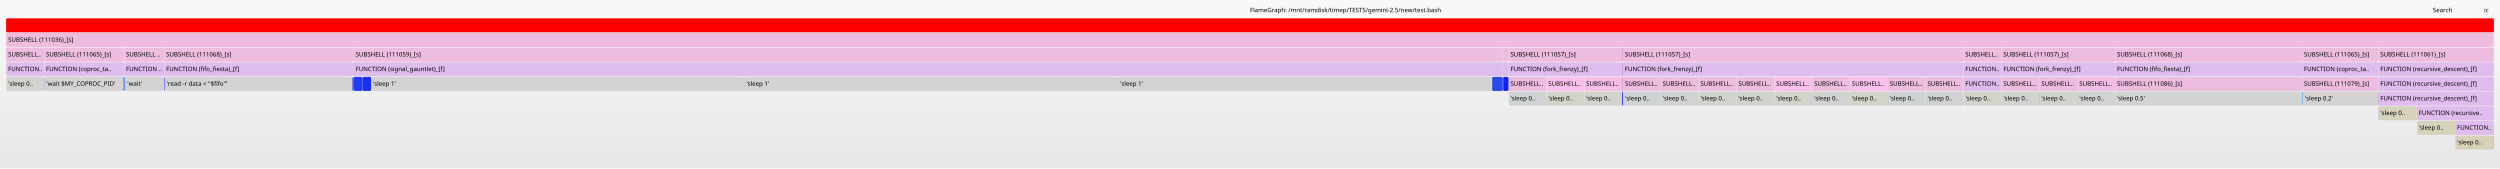
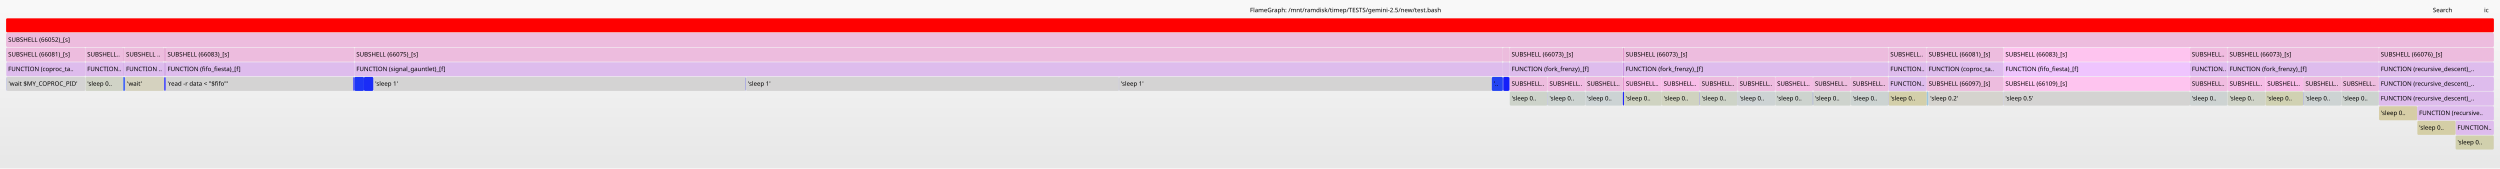
<svg xmlns="http://www.w3.org/2000/svg" version="1.1" width="4096" height="276" viewBox="0 0 4096 276">
  <defs>
    <linearGradient id="background" y1="0" y2="1" x1="0" x2="0">
      <stop stop-color="#f8f8f8" offset="5%" />
      <stop stop-color="#e8e8e8" offset="95%" />
    </linearGradient>
  </defs>
  <style type="text/css">
        text { font-family:Verdana; font-size:10px; fill:rgb(0,0,0); }
        .hide { display:none; }
        .parent { opacity:0.5; }
</style>
  <rect x="0.0" y="0" width="4096.0" height="276.0" fill="url(#background)" />
  <text id="title" x="2048.00" y="20">FlameGraph: /mnt/ramdisk/timep/TESTS/gemini-2.5/new/test.bash</text>
  <text id="details" x="10.00" y="261"> </text>
  <text id="unzoom" x="10.00" y="20" class="hide">Reset Zoom</text>
  <text id="search" x="3986.00" y="20">Search</text>
  <text id="ignorecase" x="4070.00" y="20">ic</text>
  <text id="matched" x="3986.00" y="261"> </text>
  <g id="frames">
    <g>
-       <rect x="3773.4" y="150" width="122.9" height="23.0" fill="rgb(212,211,210)" rx="2" ry="2" />
-       <text x="3776.39" y="164.5">'sleep 0.2'</text>
-     </g>
-     <g>
-       <rect x="3279.3" y="102" width="186.2" height="23.0" fill="rgb(221.666,188.332,236.666)" rx="2" ry="2" />
-       <text x="3282.33" y="116.5">FUNCTION (fork_frenzy)_[f]</text>
-     </g>
-     <g>
-       <rect x="579.6" y="102" width="1882.3" height="23.0" fill="rgb(221.667,188.333,236.667)" rx="2" ry="2" />
-       <text x="582.60" y="116.5">FUNCTION (signal_gauntlet)_[f]</text>
-     </g>
-     <g>
-       <rect x="2471.1" y="126" width="0.2" height="23.0" fill="rgb(18,30,251)" rx="2" ry="2" />
-       <text x="2474.05" y="140.5" />
-     </g>
-     <g>
-       <rect x="1220.0" y="126" width="612.0" height="23.0" fill="rgb(212,211,211)" rx="2" ry="2" />
-       <text x="1223.04" y="140.5">'sleep 1'</text>
-     </g>
-     <g>
-       <rect x="10.3" y="102" width="62.1" height="23.0" fill="rgb(221.657,188.314,236.661)" rx="2" ry="2" />
-       <text x="13.33" y="116.5">FUNCTION..</text>
-     </g>
-     <g>
-       <rect x="2461.9" y="102" width="9.9" height="23.0" fill="rgb(220.876,186.751,236.232)" rx="2" ry="2" />
-       <text x="2464.92" y="116.5" />
-     </g>
-     <g>
-       <rect x="3217.3" y="150" width="61.9" height="23.0" fill="rgb(211,211,203)" rx="2" ry="2" />
-       <text x="3220.26" y="164.5">'sleep 0..</text>
-     </g>
-     <g>
-       <rect x="3465.5" y="126" width="306.3" height="23.0" fill="rgb(236.667,188.333,221.666)" rx="2" ry="2" />
-       <text x="3468.52" y="140.5">SUBSHELL (111086)_[s]</text>
-     </g>
-     <g>
-       <rect x="10.0" y="78" width="0.3" height="23.0" fill="rgb(13,20,252)" rx="2" ry="2" />
-       <text x="13.05" y="92.5" />
-     </g>
-     <g>
-       <rect x="2721.3" y="150" width="61.7" height="23.0" fill="rgb(208,211,210)" rx="2" ry="2" />
-       <text x="2724.30" y="164.5">'sleep 0..</text>
+       <rect x="3897.8" y="174" width="62.6" height="23.0" fill="rgb(214,205,166)" rx="2" ry="2" />
+       <text x="3900.81" y="188.5">'sleep 0..</text>
+     </g>
+     <g>
+       <rect x="3094.0" y="126" width="62.8" height="23.0" fill="rgb(221.517,188.034,236.584)" rx="2" ry="2" />
+       <text x="3097.04" y="140.5">FUNCTION..</text>
+     </g>
+     <g>
+       <rect x="2846.9" y="150" width="0.2" height="23.0" fill="rgb(8,10,253)" rx="2" ry="2" />
+       <text x="2849.88" y="164.5" />
+     </g>
+     <g>
+       <rect x="2660.7" y="150" width="0.1" height="23.0" fill="rgb(1,3,254)" rx="2" ry="2" />
+       <text x="2663.74" y="164.5" />
+     </g>
+     <g>
+       <rect x="3649.7" y="126" width="0.1" height="23.0" fill="rgb(223.184,139.306,197.153)" rx="2" ry="2" />
+       <text x="3652.67" y="140.5" />
+     </g>
+     <g>
+       <rect x="3282.6" y="102" width="305.5" height="23.0" fill="rgb(238.942,196.12,253.996)" rx="2" ry="2" />
+       <text x="3285.64" y="116.5">FUNCTION (fifo_fiesta)_[f]</text>
+     </g>
+     <g>
+       <rect x="4085.8" y="222" width="0.2" height="23.0" fill="rgb(199.161,143.323,224.289)" rx="2" ry="2" />
+       <text x="4088.78" y="236.5" />
+     </g>
+     <g>
+       <rect x="3094.3" y="150" width="62.5" height="23.0" fill="rgb(211,207,170)" rx="2" ry="2" />
+       <text x="3097.33" y="164.5">'sleep 0..</text>
+     </g>
+     <g>
+       <rect x="3282.2" y="150" width="0.2" height="23.0" fill="rgb(8,10,253)" rx="2" ry="2" />
+       <text x="3285.20" y="164.5" />
    </g>
    <g>
      <rect x="10.0" y="30" width="4076.0" height="23.0" fill="rgb(255,0,0)" rx="2" ry="2" />
      <text x="13.00" y="44.5" />
    </g>
    <g>
+       <rect x="203.5" y="102" width="65.2" height="23.0" fill="rgb(221.363,187.727,236.5)" rx="2" ry="2" />
+       <text x="206.53" y="116.5">FUNCTION ..</text>
+     </g>
+     <g>
+       <rect x="3649.8" y="102" width="247.8" height="23.0" fill="rgb(221.666,188.332,236.666)" rx="2" ry="2" />
+       <text x="3652.79" y="116.5">FUNCTION (fork_frenzy)_[f]</text>
+     </g>
+     <g>
+       <rect x="2722.7" y="126" width="61.9" height="23.0" fill="rgb(247.745,188.25,231.42)" rx="2" ry="2" />
+       <text x="2725.70" y="140.5">SUBSHELL..</text>
+     </g>
+     <g>
+       <rect x="2847.1" y="126" width="61.5" height="23.0" fill="rgb(238.45,187.077,222.935)" rx="2" ry="2" />
+       <text x="2850.12" y="140.5">SUBSHELL..</text>
+     </g>
+     <g>
+       <rect x="2660.6" y="150" width="0.1" height="23.0" fill="rgb(8,10,253)" rx="2" ry="2" />
+       <text x="2663.56" y="164.5" />
+     </g>
+     <g>
+       <rect x="2660.8" y="126" width="61.9" height="23.0" fill="rgb(247.042,188.076,230.763)" rx="2" ry="2" />
+       <text x="2663.84" y="140.5">SUBSHELL..</text>
+     </g>
+     <g>
+       <rect x="3588.1" y="150" width="61.5" height="23.0" fill="rgb(205,211,210)" rx="2" ry="2" />
+       <text x="3591.09" y="164.5">'sleep 0..</text>
+     </g>
+     <g>
+       <rect x="3282.6" y="78" width="305.5" height="23.0" fill="rgb(253.996,196.12,238.942)" rx="2" ry="2" />
+       <text x="3285.64" y="92.5">SUBSHELL (66083)_[s]</text>
+     </g>
+     <g>
+       <rect x="3282.6" y="126" width="305.5" height="23.0" fill="rgb(253.996,196.12,238.942)" rx="2" ry="2" />
+       <text x="3285.64" y="140.5">SUBSHELL (66109)_[s]</text>
+     </g>
+     <g>
+       <rect x="3897.6" y="78" width="188.4" height="23.0" fill="rgb(236.666,188.33,221.665)" rx="2" ry="2" />
+       <text x="3900.56" y="92.5">SUBSHELL (66076)_[s]</text>
+     </g>
+     <g>
+       <rect x="268.7" y="126" width="0.4" height="23.0" fill="rgb(14,20,252)" rx="2" ry="2" />
+       <text x="271.73" y="140.5" />
+     </g>
+     <g>
+       <rect x="2846.9" y="126" width="0.2" height="23.0" fill="rgb(223.006,138.657,196.829)" rx="2" ry="2" />
+       <text x="2849.88" y="140.5" />
+     </g>
+     <g>
+       <rect x="2462.9" y="126" width="0.2" height="23.0" fill="rgb(8,11,253)" rx="2" ry="2" />
+       <text x="2465.88" y="140.5" />
+     </g>
+     <g>
+       <rect x="2784.8" y="150" width="0.2" height="23.0" fill="rgb(8,10,253)" rx="2" ry="2" />
+       <text x="2787.80" y="164.5" />
+     </g>
+     <g>
+       <rect x="2535.6" y="150" width="61.6" height="23.0" fill="rgb(204,211,208)" rx="2" ry="2" />
+       <text x="2538.62" y="164.5">'sleep 0..</text>
+     </g>
+     <g>
+       <rect x="3649.9" y="126" width="61.8" height="23.0" fill="rgb(245.388,188.425,229.367)" rx="2" ry="2" />
+       <text x="3652.92" y="140.5">SUBSHELL..</text>
+     </g>
+     <g>
+       <rect x="201.9" y="126" width="1.6" height="23.0" fill="rgb(41,83,247)" rx="2" ry="2" />
+       <text x="204.88" y="140.5" />
+     </g>
+     <g>
+       <rect x="2658.9" y="102" width="1.7" height="23.0" fill="rgb(196.792,138.584,222.985)" rx="2" ry="2" />
+       <text x="2661.86" y="116.5" />
+     </g>
+     <g>
+       <rect x="2970.6" y="150" width="61.7" height="23.0" fill="rgb(206,211,205)" rx="2" ry="2" />
+       <text x="2973.59" y="164.5">'sleep 0..</text>
+     </g>
+     <g>
+       <rect x="10.0" y="78" width="0.3" height="23.0" fill="rgb(12,15,253)" rx="2" ry="2" />
+       <text x="13.05" y="92.5" />
+     </g>
+     <g>
+       <rect x="3159.5" y="150" width="122.7" height="23.0" fill="rgb(213,211,206)" rx="2" ry="2" />
+       <text x="3162.49" y="164.5">'sleep 0.2'</text>
+     </g>
+     <g>
+       <rect x="139.8" y="102" width="62.0" height="23.0" fill="rgb(221.655,188.31,236.66)" rx="2" ry="2" />
+       <text x="142.83" y="116.5">FUNCTION..</text>
+     </g>
+     <g>
+       <rect x="2970.5" y="126" width="61.9" height="23.0" fill="rgb(236.653,188.285,221.642)" rx="2" ry="2" />
+       <text x="2973.52" y="140.5">SUBSHELL..</text>
+     </g>
+     <g>
+       <rect x="3773.9" y="150" width="0.2" height="23.0" fill="rgb(8,10,253)" rx="2" ry="2" />
+       <text x="3776.94" y="164.5" />
+     </g>
+     <g>
+       <rect x="271.4" y="102" width="309.3" height="23.0" fill="rgb(221.666,188.332,236.666)" rx="2" ry="2" />
+       <text x="274.36" y="116.5">FUNCTION (fifo_fiesta)_[f]</text>
+     </g>
+     <g>
+       <rect x="2660.8" y="150" width="61.9" height="23.0" fill="rgb(207,211,193)" rx="2" ry="2" />
+       <text x="2663.84" y="164.5">'sleep 0..</text>
+     </g>
+     <g>
+       <rect x="3588.1" y="126" width="61.6" height="23.0" fill="rgb(239.771,187.507,224.196)" rx="2" ry="2" />
+       <text x="3591.09" y="140.5">SUBSHELL..</text>
+     </g>
+     <g>
+       <rect x="270.5" y="102" width="0.9" height="23.0" fill="rgb(196.879,138.759,223.034)" rx="2" ry="2" />
+       <text x="273.55" y="116.5" />
+     </g>
+     <g>
+       <rect x="580.8" y="126" width="15.5" height="23.0" fill="rgb(30,54,245)" rx="2" ry="2" />
+       <text x="583.79" y="140.5" />
+     </g>
+     <g>
+       <rect x="269.1" y="126" width="0.3" height="23.0" fill="rgb(12,16,253)" rx="2" ry="2" />
+       <text x="272.12" y="140.5" />
+     </g>
+     <g>
+       <rect x="2785.0" y="126" width="61.8" height="23.0" fill="rgb(236.65,188.272,221.636)" rx="2" ry="2" />
+       <text x="2787.99" y="140.5">SUBSHELL..</text>
+     </g>
+     <g>
+       <rect x="3032.4" y="126" width="61.6" height="23.0" fill="rgb(236.659,188.306,221.653)" rx="2" ry="2" />
+       <text x="3035.36" y="140.5">SUBSHELL..</text>
+     </g>
+     <g>
+       <rect x="3588.1" y="78" width="61.6" height="23.0" fill="rgb(239.771,187.507,224.196)" rx="2" ry="2" />
+       <text x="3591.09" y="92.5">SUBSHELL..</text>
+     </g>
+     <g>
+       <rect x="2658.9" y="126" width="1.7" height="23.0" fill="rgb(222.985,138.584,196.792)" rx="2" ry="2" />
+       <text x="2661.86" y="140.5" />
+     </g>
+     <g>
+       <rect x="580.7" y="78" width="1881.5" height="23.0" fill="rgb(236.667,188.333,221.667)" rx="2" ry="2" />
+       <text x="583.73" y="92.5">SUBSHELL (66075)_[s]</text>
+     </g>
+     <g>
+       <rect x="611.7" y="126" width="610.2" height="23.0" fill="rgb(212,211,211)" rx="2" ry="2" />
+       <text x="614.69" y="140.5">'sleep 1'</text>
+     </g>
+     <g>
+       <rect x="3094.0" y="150" width="0.2" height="23.0" fill="rgb(1,3,254)" rx="2" ry="2" />
+       <text x="3097.04" y="164.5" />
+     </g>
+     <g>
+       <rect x="269.4" y="126" width="0.4" height="23.0" fill="rgb(12,15,253)" rx="2" ry="2" />
+       <text x="272.41" y="140.5" />
+     </g>
+     <g>
+       <rect x="271.4" y="126" width="307.4" height="23.0" fill="rgb(212,211,211)" rx="2" ry="2" />
+       <text x="274.40" y="140.5">'read -r data &lt; "$fifo"'</text>
+     </g>
+     <g>
+       <rect x="2722.7" y="150" width="61.9" height="23.0" fill="rgb(208,211,191)" rx="2" ry="2" />
+       <text x="2725.70" y="164.5">'sleep 0..</text>
+     </g>
+     <g>
+       <rect x="3711.7" y="150" width="62.2" height="23.0" fill="rgb(208,209,178)" rx="2" ry="2" />
+       <text x="3714.69" y="164.5">'sleep 0..</text>
+     </g>
+     <g>
+       <rect x="3094.0" y="78" width="62.8" height="23.0" fill="rgb(236.584,188.034,221.517)" rx="2" ry="2" />
+       <text x="3097.04" y="92.5">SUBSHELL..</text>
+     </g>
+     <g>
+       <rect x="3649.9" y="150" width="61.8" height="23.0" fill="rgb(207,211,199)" rx="2" ry="2" />
+       <text x="3652.92" y="164.5">'sleep 0..</text>
+     </g>
+     <g>
+       <rect x="3032.4" y="150" width="61.6" height="23.0" fill="rgb(204,211,209)" rx="2" ry="2" />
+       <text x="3035.40" y="164.5">'sleep 0..</text>
+     </g>
+     <g>
+       <rect x="203.5" y="126" width="1.7" height="23.0" fill="rgb(38,74,247)" rx="2" ry="2" />
+       <text x="206.53" y="140.5" />
+     </g>
+     <g>
+       <rect x="580.7" y="102" width="1881.5" height="23.0" fill="rgb(221.667,188.333,236.667)" rx="2" ry="2" />
+       <text x="583.73" y="116.5">FUNCTION (signal_gauntlet)_[f]</text>
+     </g>
+     <g>
+       <rect x="1833.4" y="126" width="610.8" height="23.0" fill="rgb(212,211,211)" rx="2" ry="2" />
+       <text x="1836.42" y="140.5">'sleep 1'</text>
+     </g>
+     <g>
+       <rect x="3282.6" y="150" width="305.5" height="23.0" fill="rgb(212,211,210)" rx="2" ry="2" />
+       <text x="3285.64" y="164.5">'sleep 0.5'</text>
+     </g>
+     <g>
      <rect x="10.3" y="54" width="4075.7" height="23.0" fill="rgb(236.667,188.333,221.667)" rx="2" ry="2" />
-       <text x="13.33" y="68.5">SUBSHELL (111036)_[s]</text>
-     </g>
-     <g>
-       <rect x="203.5" y="126" width="2.0" height="23.0" fill="rgb(75,133,240)" rx="2" ry="2" />
-       <text x="206.49" y="140.5" />
-     </g>
-     <g>
-       <rect x="2657.6" y="150" width="0.2" height="23.0" fill="rgb(10,14,253)" rx="2" ry="2" />
-       <text x="2660.61" y="164.5" />
-     </g>
-     <g>
-       <rect x="578.2" y="78" width="1.4" height="23.0" fill="rgb(233.868,178.156,216.578)" rx="2" ry="2" />
-       <text x="581.20" y="92.5" />
-     </g>
-     <g>
-       <rect x="3403.7" y="150" width="61.7" height="23.0" fill="rgb(209,211,210)" rx="2" ry="2" />
-       <text x="3406.71" y="164.5">'sleep 0..</text>
-     </g>
-     <g>
-       <rect x="1832.0" y="126" width="0.2" height="23.0" fill="rgb(10,14,253)" rx="2" ry="2" />
-       <text x="1834.98" y="140.5" />
-     </g>
-     <g>
-       <rect x="72.8" y="126" width="129.4" height="23.0" fill="rgb(212,211,210)" rx="2" ry="2" />
-       <text x="75.81" y="140.5">'wait $MY_COPROC_PID'</text>
-     </g>
-     <g>
-       <rect x="269.1" y="102" width="309.1" height="23.0" fill="rgb(221.666,188.333,236.667)" rx="2" ry="2" />
-       <text x="272.13" y="116.5">FUNCTION (fifo_fiesta)_[f]</text>
-     </g>
-     <g>
-       <rect x="3403.5" y="150" width="0.2" height="23.0" fill="rgb(13,19,252)" rx="2" ry="2" />
-       <text x="3406.51" y="164.5" />
+       <text x="13.32" y="68.5">SUBSHELL (66052)_[s]</text>
+     </g>
+     <g>
+       <rect x="10.4" y="126" width="0.3" height="23.0" fill="rgb(23,44,250)" rx="2" ry="2" />
+       <text x="13.37" y="140.5" />
+     </g>
+     <g>
+       <rect x="1222.1" y="126" width="0.2" height="23.0" fill="rgb(8,10,253)" rx="2" ry="2" />
+       <text x="1225.10" y="140.5" />
+     </g>
+     <g>
+       <rect x="596.3" y="126" width="15.3" height="23.0" fill="rgb(26,44,247)" rx="2" ry="2" />
+       <text x="599.28" y="140.5" />
+     </g>
+     <g>
+       <rect x="1833.1" y="126" width="0.2" height="23.0" fill="rgb(8,10,253)" rx="2" ry="2" />
+       <text x="1836.08" y="140.5" />
+     </g>
+     <g>
+       <rect x="3774.3" y="126" width="61.5" height="23.0" fill="rgb(236.659,188.307,221.653)" rx="2" ry="2" />
+       <text x="3777.25" y="140.5">SUBSHELL..</text>
+     </g>
+     <g>
+       <rect x="3835.8" y="126" width="61.8" height="23.0" fill="rgb(236.659,188.306,221.653)" rx="2" ry="2" />
+       <text x="3838.84" y="140.5">SUBSHELL..</text>
+     </g>
+     <g>
+       <rect x="2784.6" y="126" width="0.2" height="23.0" fill="rgb(223.005,138.655,196.827)" rx="2" ry="2" />
+       <text x="2787.61" y="140.5" />
+     </g>
+     <g>
+       <rect x="203.5" y="78" width="65.2" height="23.0" fill="rgb(236.5,187.727,221.363)" rx="2" ry="2" />
+       <text x="206.53" y="92.5">SUBSHELL ..</text>
+     </g>
+     <g>
+       <rect x="1221.9" y="126" width="0.2" height="23.0" fill="rgb(8,10,253)" rx="2" ry="2" />
+       <text x="1224.92" y="140.5" />
+     </g>
+     <g>
+       <rect x="2473.5" y="102" width="185.3" height="23.0" fill="rgb(221.665,188.33,236.666)" rx="2" ry="2" />
+       <text x="2476.54" y="116.5">FUNCTION (fork_frenzy)_[f]</text>
+     </g>
+     <g>
+       <rect x="2473.0" y="126" width="0.5" height="23.0" fill="rgb(12,15,253)" rx="2" ry="2" />
+       <text x="2476.03" y="140.5" />
+     </g>
+     <g>
+       <rect x="2785.1" y="150" width="61.7" height="23.0" fill="rgb(205,211,199)" rx="2" ry="2" />
+       <text x="2788.07" y="164.5">'sleep 0..</text>
+     </g>
+     <g>
+       <rect x="3156.8" y="126" width="125.7" height="23.0" fill="rgb(236.663,188.32,221.66)" rx="2" ry="2" />
+       <text x="3159.81" y="140.5">SUBSHELL (66097)_[s]</text>
+     </g>
+     <g>
+       <rect x="2535.6" y="126" width="61.7" height="23.0" fill="rgb(240.976,187.334,225.199)" rx="2" ry="2" />
+       <text x="2538.62" y="140.5">SUBSHELL..</text>
+     </g>
+     <g>
+       <rect x="3897.6" y="150" width="188.4" height="23.0" fill="rgb(221.663,188.325,236.664)" rx="2" ry="2" />
+       <text x="3900.60" y="164.5">FUNCTION (recursive_descent)_..</text>
+     </g>
+     <g>
+       <rect x="2473.5" y="126" width="62.0" height="23.0" fill="rgb(236.659,188.304,221.652)" rx="2" ry="2" />
+       <text x="2476.54" y="140.5">SUBSHELL..</text>
+     </g>
+     <g>
+       <rect x="2784.8" y="126" width="0.2" height="23.0" fill="rgb(223.007,138.66,196.83)" rx="2" ry="2" />
+       <text x="2787.80" y="140.5" />
+     </g>
+     <g>
+       <rect x="2597.3" y="126" width="61.5" height="23.0" fill="rgb(237.437,186.815,221.941)" rx="2" ry="2" />
+       <text x="2600.28" y="140.5">SUBSHELL..</text>
+     </g>
+     <g>
+       <rect x="2908.6" y="150" width="61.7" height="23.0" fill="rgb(205,211,206)" rx="2" ry="2" />
+       <text x="2911.60" y="164.5">'sleep 0..</text>
+     </g>
+     <g>
+       <rect x="268.7" y="78" width="0.4" height="23.0" fill="rgb(224.693,144.792,199.896)" rx="2" ry="2" />
+       <text x="271.67" y="92.5" />
+     </g>
+     <g>
+       <rect x="271.4" y="78" width="309.3" height="23.0" fill="rgb(236.666,188.332,221.666)" rx="2" ry="2" />
+       <text x="274.36" y="92.5">SUBSHELL (66083)_[s]</text>
+     </g>
+     <g>
+       <rect x="2597.3" y="150" width="61.4" height="23.0" fill="rgb(204,211,212)" rx="2" ry="2" />
+       <text x="2600.28" y="164.5">'sleep 0..</text>
+     </g>
+     <g>
+       <rect x="578.9" y="126" width="0.2" height="23.0" fill="rgb(1,3,254)" rx="2" ry="2" />
+       <text x="581.94" y="140.5" />
+     </g>
+     <g>
+       <rect x="269.1" y="102" width="0.7" height="23.0" fill="rgb(203.252,151.503,226.538)" rx="2" ry="2" />
+       <text x="272.06" y="116.5" />
+     </g>
+     <g>
+       <rect x="2462.2" y="102" width="11.3" height="23.0" fill="rgb(221.272,187.544,236.45)" rx="2" ry="2" />
+       <text x="2465.24" y="116.5" />
+     </g>
+     <g>
+       <rect x="4023.1" y="198" width="62.9" height="23.0" fill="rgb(221.657,188.314,236.661)" rx="2" ry="2" />
+       <text x="4026.15" y="212.5">FUNCTION..</text>
+     </g>
+     <g>
+       <rect x="2847.1" y="150" width="61.5" height="23.0" fill="rgb(205,211,212)" rx="2" ry="2" />
+       <text x="2850.12" y="164.5">'sleep 0..</text>
+     </g>
+     <g>
+       <rect x="269.1" y="78" width="0.7" height="23.0" fill="rgb(226.538,151.503,203.252)" rx="2" ry="2" />
+       <text x="272.06" y="92.5" />
+     </g>
+     <g>
+       <rect x="2658.9" y="150" width="1.7" height="23.0" fill="rgb(14,19,252)" rx="2" ry="2" />
+       <text x="2661.86" y="164.5" />
+     </g>
+     <g>
+       <rect x="139.8" y="78" width="62.0" height="23.0" fill="rgb(236.66,188.31,221.655)" rx="2" ry="2" />
+       <text x="142.83" y="92.5">SUBSHELL..</text>
+     </g>
+     <g>
+       <rect x="3649.7" y="102" width="0.1" height="23.0" fill="rgb(197.153,139.306,223.184)" rx="2" ry="2" />
+       <text x="3652.67" y="116.5" />
+     </g>
+     <g>
+       <rect x="2535.3" y="150" width="0.2" height="23.0" fill="rgb(8,10,253)" rx="2" ry="2" />
+       <text x="2538.31" y="164.5" />
+     </g>
+     <g>
+       <rect x="10.3" y="102" width="129.5" height="23.0" fill="rgb(221.617,188.233,236.639)" rx="2" ry="2" />
+       <text x="13.32" y="116.5">FUNCTION (coproc_ta..</text>
+     </g>
+     <g>
+       <rect x="2462.2" y="78" width="11.3" height="23.0" fill="rgb(236.45,187.544,221.272)" rx="2" ry="2" />
+       <text x="2465.24" y="92.5" />
+     </g>
+     <g>
+       <rect x="2658.9" y="78" width="1.7" height="23.0" fill="rgb(222.985,138.584,196.792)" rx="2" ry="2" />
+       <text x="2661.86" y="92.5" />
+     </g>
+     <g>
+       <rect x="270.5" y="126" width="0.8" height="23.0" fill="rgb(12,15,253)" rx="2" ry="2" />
+       <text x="273.55" y="140.5" />
+     </g>
+     <g>
+       <rect x="3156.8" y="102" width="125.7" height="23.0" fill="rgb(221.66,188.32,236.663)" rx="2" ry="2" />
+       <text x="3159.81" y="116.5">FUNCTION (coproc_ta..</text>
+     </g>
+     <g>
+       <rect x="3156.8" y="78" width="125.7" height="23.0" fill="rgb(236.663,188.32,221.66)" rx="2" ry="2" />
+       <text x="3159.81" y="92.5">SUBSHELL (66081)_[s]</text>
+     </g>
+     <g>
+       <rect x="2660.7" y="126" width="0.1" height="23.0" fill="rgb(223.003,138.646,196.823)" rx="2" ry="2" />
+       <text x="2663.74" y="140.5" />
+     </g>
+     <g>
+       <rect x="269.8" y="102" width="0.7" height="23.0" fill="rgb(196.85,138.7,223.017)" rx="2" ry="2" />
+       <text x="272.78" y="116.5" />
+     </g>
+     <g>
+       <rect x="2660.6" y="102" width="433.4" height="23.0" fill="rgb(221.663,188.325,236.664)" rx="2" ry="2" />
+       <text x="2663.56" y="116.5">FUNCTION (fork_frenzy)_[f]</text>
+     </g>
+     <g>
+       <rect x="3156.8" y="150" width="2.5" height="23.0" fill="rgb(155,199,223)" rx="2" ry="2" />
+       <text x="3159.81" y="164.5" />
+     </g>
+     <g>
+       <rect x="2660.6" y="126" width="0.1" height="23.0" fill="rgb(222.999,138.634,196.817)" rx="2" ry="2" />
+       <text x="2663.56" y="140.5" />
+     </g>
+     <g>
+       <rect x="4023.3" y="222" width="62.4" height="23.0" fill="rgb(209,208,173)" rx="2" ry="2" />
+       <text x="4026.32" y="236.5">'sleep 0..</text>
+     </g>
+     <g>
+       <rect x="2660.6" y="78" width="433.4" height="23.0" fill="rgb(236.664,188.325,221.663)" rx="2" ry="2" />
+       <text x="2663.56" y="92.5">SUBSHELL (66073)_[s]</text>
+     </g>
+     <g>
+       <rect x="3711.7" y="126" width="62.2" height="23.0" fill="rgb(248.176,185.625,231.117)" rx="2" ry="2" />
+       <text x="3714.69" y="140.5">SUBSHELL..</text>
+     </g>
+     <g>
+       <rect x="3774.1" y="126" width="0.2" height="23.0" fill="rgb(223.017,138.699,196.849)" rx="2" ry="2" />
+       <text x="3777.14" y="140.5" />
+     </g>
+     <g>
+       <rect x="579.1" y="126" width="1.6" height="23.0" fill="rgb(14,20,252)" rx="2" ry="2" />
+       <text x="582.11" y="140.5" />
+     </g>
+     <g>
+       <rect x="3094.0" y="102" width="62.8" height="23.0" fill="rgb(221.517,188.034,236.584)" rx="2" ry="2" />
+       <text x="3097.04" y="116.5">FUNCTION..</text>
+     </g>
+     <g>
+       <rect x="10.3" y="78" width="129.5" height="23.0" fill="rgb(236.639,188.233,221.617)" rx="2" ry="2" />
+       <text x="13.32" y="92.5">SUBSHELL (66081)_[s]</text>
+     </g>
+     <g>
+       <rect x="3649.7" y="78" width="0.1" height="23.0" fill="rgb(223.184,139.306,197.153)" rx="2" ry="2" />
+       <text x="3652.67" y="92.5" />
+     </g>
+     <g>
+       <rect x="2473.5" y="78" width="185.3" height="23.0" fill="rgb(236.666,188.33,221.665)" rx="2" ry="2" />
+       <text x="2476.54" y="92.5">SUBSHELL (66073)_[s]</text>
+     </g>
+     <g>
+       <rect x="2462.3" y="126" width="0.6" height="23.0" fill="rgb(12,17,253)" rx="2" ry="2" />
+       <text x="2465.29" y="140.5" />
+     </g>
+     <g>
+       <rect x="201.8" y="78" width="1.7" height="23.0" fill="rgb(231.035,167.854,211.427)" rx="2" ry="2" />
+       <text x="204.81" y="92.5" />
+     </g>
+     <g>
+       <rect x="3773.9" y="126" width="0.2" height="23.0" fill="rgb(223.007,138.66,196.83)" rx="2" ry="2" />
+       <text x="3776.94" y="140.5" />
+     </g>
+     <g>
+       <rect x="269.8" y="126" width="0.7" height="23.0" fill="rgb(14,20,252)" rx="2" ry="2" />
+       <text x="272.78" y="140.5" />
+     </g>
+     <g>
+       <rect x="3774.1" y="150" width="0.2" height="23.0" fill="rgb(1,4,254)" rx="2" ry="2" />
+       <text x="3777.14" y="164.5" />
+     </g>
+     <g>
+       <rect x="3588.1" y="102" width="61.6" height="23.0" fill="rgb(224.196,187.507,239.771)" rx="2" ry="2" />
+       <text x="3591.09" y="116.5">FUNCTION..</text>
+     </g>
+     <g>
+       <rect x="578.8" y="126" width="0.1" height="23.0" fill="rgb(8,10,253)" rx="2" ry="2" />
+       <text x="581.77" y="140.5" />
+     </g>
+     <g>
+       <rect x="1833.3" y="126" width="0.1" height="23.0" fill="rgb(1,4,254)" rx="2" ry="2" />
+       <text x="1836.26" y="140.5" />
+     </g>
+     <g>
+       <rect x="269.8" y="78" width="0.7" height="23.0" fill="rgb(223.017,138.7,196.85)" rx="2" ry="2" />
+       <text x="272.78" y="92.5" />
+     </g>
+     <g>
+       <rect x="2473.6" y="150" width="61.7" height="23.0" fill="rgb(205,211,202)" rx="2" ry="2" />
+       <text x="2476.59" y="164.5">'sleep 0..</text>
+     </g>
+     <g>
+       <rect x="140.0" y="126" width="61.8" height="23.0" fill="rgb(208,211,198)" rx="2" ry="2" />
+       <text x="143.01" y="140.5">'sleep 0..</text>
+     </g>
+     <g>
+       <rect x="201.8" y="102" width="1.7" height="23.0" fill="rgb(211.427,167.854,231.035)" rx="2" ry="2" />
+       <text x="204.81" y="116.5" />
+     </g>
+     <g>
+       <rect x="3897.6" y="102" width="188.4" height="23.0" fill="rgb(221.665,188.33,236.666)" rx="2" ry="2" />
+       <text x="3900.56" y="116.5">FUNCTION (recursive_descent)_..</text>
+     </g>
+     <g>
+       <rect x="2908.6" y="126" width="61.9" height="23.0" fill="rgb(242.697,187.859,226.878)" rx="2" ry="2" />
+       <text x="2911.60" y="140.5">SUBSHELL..</text>
+     </g>
+     <g>
+       <rect x="2472.8" y="126" width="0.2" height="23.0" fill="rgb(14,20,252)" rx="2" ry="2" />
+       <text x="2475.78" y="140.5" />
+     </g>
+     <g>
+       <rect x="3835.9" y="150" width="61.6" height="23.0" fill="rgb(205,211,207)" rx="2" ry="2" />
+       <text x="3838.89" y="164.5">'sleep 0..</text>
+     </g>
+     <g>
+       <rect x="205.2" y="126" width="63.5" height="23.0" fill="rgb(213,210,191)" rx="2" ry="2" />
+       <text x="208.19" y="140.5">'wait'</text>
+     </g>
+     <g>
+       <rect x="2784.6" y="150" width="0.2" height="23.0" fill="rgb(8,10,253)" rx="2" ry="2" />
+       <text x="2787.61" y="164.5" />
+     </g>
+     <g>
+       <rect x="268.7" y="102" width="0.4" height="23.0" fill="rgb(199.896,144.792,224.693)" rx="2" ry="2" />
+       <text x="271.67" y="116.5" />
+     </g>
+     <g>
+       <rect x="2463.1" y="126" width="9.6" height="23.0" fill="rgb(20,30,250)" rx="2" ry="2" />
+       <text x="2466.05" y="140.5" />
+     </g>
+     <g>
+       <rect x="2970.3" y="150" width="0.2" height="23.0" fill="rgb(8,10,253)" rx="2" ry="2" />
+       <text x="2973.27" y="164.5" />
+     </g>
+     <g>
+       <rect x="270.5" y="78" width="0.9" height="23.0" fill="rgb(223.034,138.759,196.879)" rx="2" ry="2" />
+       <text x="273.55" y="92.5" />
+     </g>
+     <g>
+       <rect x="3960.6" y="198" width="62.5" height="23.0" fill="rgb(212,206,166)" rx="2" ry="2" />
+       <text x="3963.57" y="212.5">'sleep 0..</text>
+     </g>
+     <g>
+       <rect x="1222.3" y="126" width="610.8" height="23.0" fill="rgb(212,211,211)" rx="2" ry="2" />
+       <text x="1225.27" y="140.5">'sleep 1'</text>
+     </g>
+     <g>
+       <rect x="3960.4" y="174" width="125.6" height="23.0" fill="rgb(221.664,188.329,236.665)" rx="2" ry="2" />
+       <text x="3963.41" y="188.5">FUNCTION (recursive..</text>
+     </g>
+     <g>
+       <rect x="2444.2" y="126" width="18.0" height="23.0" fill="rgb(35,67,241)" rx="2" ry="2" />
+       <text x="2447.17" y="140.5">'..</text>
+     </g>
+     <g>
+       <rect x="10.8" y="126" width="129.0" height="23.0" fill="rgb(212,211,211)" rx="2" ry="2" />
+       <text x="13.82" y="140.5">'wait $MY_COPROC_PID'</text>
+     </g>
+     <g>
+       <rect x="3649.8" y="78" width="247.8" height="23.0" fill="rgb(236.666,188.332,221.666)" rx="2" ry="2" />
+       <text x="3652.79" y="92.5">SUBSHELL (66073)_[s]</text>
+     </g>
+     <g>
+       <rect x="3774.3" y="150" width="61.5" height="23.0" fill="rgb(205,211,211)" rx="2" ry="2" />
+       <text x="3777.30" y="164.5">'sleep 0..</text>
+     </g>
+     <g>
+       <rect x="3897.6" y="126" width="188.4" height="23.0" fill="rgb(221.665,188.33,236.666)" rx="2" ry="2" />
+       <text x="3900.56" y="140.5">FUNCTION (recursive_descent)_..</text>
    </g>
    <g>
      <rect x="10.0" y="54" width="0.3" height="23.0" fill="rgb(222.917,138.333,196.667)" rx="2" ry="2" />
      <text x="13.00" y="68.5" />
    </g>
-     <g>
-       <rect x="3896.8" y="150" width="189.2" height="23.0" fill="rgb(221.659,188.318,236.662)" rx="2" ry="2" />
-       <text x="3899.84" y="164.5">FUNCTION (recursive_descent)_[f]</text>
-     </g>
-     <g>
-       <rect x="4085.8" y="222" width="0.2" height="23.0" fill="rgb(201.357,147.714,225.496)" rx="2" ry="2" />
-       <text x="4088.76" y="236.5" />
-     </g>
-     <g>
-       <rect x="579.6" y="126" width="14.3" height="23.0" fill="rgb(33,61,243)" rx="2" ry="2" />
-       <text x="582.65" y="140.5" />
-     </g>
-     <g>
-       <rect x="1832.2" y="126" width="0.1" height="23.0" fill="rgb(10,14,253)" rx="2" ry="2" />
-       <text x="1835.15" y="140.5" />
-     </g>
-     <g>
-       <rect x="2845.0" y="150" width="0.1" height="23.0" fill="rgb(10,14,253)" rx="2" ry="2" />
-       <text x="2847.96" y="164.5" />
-     </g>
-     <g>
-       <rect x="2659.1" y="126" width="0.4" height="23.0" fill="rgb(223.106,139.022,197.011)" rx="2" ry="2" />
-       <text x="2662.14" y="140.5" />
-     </g>
-     <g>
-       <rect x="2659.1" y="102" width="557.8" height="23.0" fill="rgb(221.663,188.327,236.665)" rx="2" ry="2" />
-       <text x="2662.14" y="116.5">FUNCTION (fork_frenzy)_[f]</text>
-     </g>
-     <g>
-       <rect x="3155.0" y="126" width="61.9" height="23.0" fill="rgb(236.663,188.322,221.661)" rx="2" ry="2" />
-       <text x="3157.97" y="140.5">SUBSHELL..</text>
-     </g>
-     <g>
-       <rect x="3896.8" y="174" width="0.2" height="23.0" fill="rgb(10,14,253)" rx="2" ry="2" />
-       <text x="3899.84" y="188.5" />
-     </g>
-     <g>
-       <rect x="203.5" y="102" width="65.6" height="23.0" fill="rgb(221.554,188.109,236.605)" rx="2" ry="2" />
-       <text x="206.49" y="116.5">FUNCTION ..</text>
-     </g>
-     <g>
-       <rect x="4022.9" y="222" width="62.7" height="23.0" fill="rgb(216,209,186)" rx="2" ry="2" />
-       <text x="4025.88" y="236.5">'sleep 0..</text>
-     </g>
-     <g>
-       <rect x="3771.8" y="78" width="124.8" height="23.0" fill="rgb(236.663,188.321,221.661)" rx="2" ry="2" />
-       <text x="3774.80" y="92.5">SUBSHELL (111065)_[s]</text>
-     </g>
-     <g>
-       <rect x="2969.3" y="150" width="61.7" height="23.0" fill="rgb(209,211,211)" rx="2" ry="2" />
-       <text x="2972.29" y="164.5">'sleep 0..</text>
-     </g>
-     <g>
-       <rect x="3403.7" y="126" width="61.8" height="23.0" fill="rgb(242.078,189.709,226.775)" rx="2" ry="2" />
-       <text x="3406.71" y="140.5">SUBSHELL..</text>
-     </g>
-     <g>
-       <rect x="1219.8" y="126" width="0.2" height="23.0" fill="rgb(10,14,253)" rx="2" ry="2" />
-       <text x="1222.81" y="140.5" />
-     </g>
-     <g>
-       <rect x="3771.8" y="102" width="124.8" height="23.0" fill="rgb(221.661,188.321,236.663)" rx="2" ry="2" />
-       <text x="3774.80" y="116.5">FUNCTION (coproc_ta..</text>
-     </g>
-     <g>
-       <rect x="2471.8" y="126" width="61.8" height="23.0" fill="rgb(236.662,188.315,221.658)" rx="2" ry="2" />
-       <text x="2474.81" y="140.5">SUBSHELL..</text>
-     </g>
-     <g>
-       <rect x="3960.0" y="198" width="62.6" height="23.0" fill="rgb(213,210,188)" rx="2" ry="2" />
-       <text x="3963.05" y="212.5">'sleep 0..</text>
-     </g>
-     <g>
-       <rect x="3896.6" y="126" width="0.2" height="23.0" fill="rgb(223.526,140.549,197.774)" rx="2" ry="2" />
-       <text x="3899.65" y="140.5" />
-     </g>
-     <g>
-       <rect x="3896.4" y="150" width="0.1" height="23.0" fill="rgb(10,14,253)" rx="2" ry="2" />
-       <text x="3899.38" y="164.5" />
-     </g>
-     <g>
-       <rect x="3279.4" y="150" width="61.8" height="23.0" fill="rgb(209,211,208)" rx="2" ry="2" />
-       <text x="3282.37" y="164.5">'sleep 0..</text>
-     </g>
-     <g>
-       <rect x="3216.9" y="78" width="62.3" height="23.0" fill="rgb(236.655,188.291,221.645)" rx="2" ry="2" />
-       <text x="3219.90" y="92.5">SUBSHELL..</text>
-     </g>
-     <g>
-       <rect x="3216.9" y="102" width="62.3" height="23.0" fill="rgb(221.645,188.291,236.655)" rx="2" ry="2" />
-       <text x="3219.90" y="116.5">FUNCTION..</text>
-     </g>
-     <g>
-       <rect x="3093.3" y="150" width="61.6" height="23.0" fill="rgb(208,211,212)" rx="2" ry="2" />
-       <text x="3096.26" y="164.5">'sleep 0..</text>
-     </g>
-     <g>
-       <rect x="3216.9" y="126" width="62.3" height="23.0" fill="rgb(221.645,188.291,236.655)" rx="2" ry="2" />
-       <text x="3219.90" y="140.5">FUNCTION..</text>
-     </g>
-     <g>
-       <rect x="2657.8" y="78" width="1.3" height="23.0" fill="rgb(223.057,138.842,196.921)" rx="2" ry="2" />
-       <text x="2660.79" y="92.5" />
-     </g>
-     <g>
-       <rect x="3896.6" y="78" width="0.2" height="23.0" fill="rgb(223.526,140.549,197.774)" rx="2" ry="2" />
-       <text x="3899.65" y="92.5" />
-     </g>
-     <g>
-       <rect x="3896.8" y="78" width="189.2" height="23.0" fill="rgb(236.662,188.318,221.659)" rx="2" ry="2" />
-       <text x="3899.84" y="92.5">SUBSHELL (111061)_[s]</text>
-     </g>
-     <g>
-       <rect x="593.9" y="126" width="14.2" height="23.0" fill="rgb(27,48,247)" rx="2" ry="2" />
-       <text x="596.88" y="140.5" />
-     </g>
-     <g>
-       <rect x="3465.6" y="150" width="306.1" height="23.0" fill="rgb(212,211,211)" rx="2" ry="2" />
-       <text x="3468.57" y="164.5">'sleep 0.5'</text>
-     </g>
-     <g>
-       <rect x="3465.5" y="78" width="306.3" height="23.0" fill="rgb(236.667,188.333,221.666)" rx="2" ry="2" />
-       <text x="3468.52" y="92.5">SUBSHELL (111068)_[s]</text>
-     </g>
-     <g>
-       <rect x="2444.7" y="126" width="17.2" height="23.0" fill="rgb(38,73,240)" rx="2" ry="2" />
-       <text x="2447.67" y="140.5" />
-     </g>
-     <g>
-       <rect x="270.2" y="126" width="307.2" height="23.0" fill="rgb(212,211,211)" rx="2" ry="2" />
-       <text x="273.19" y="140.5">'read -r data &lt; "$fifo"'</text>
-     </g>
-     <g>
-       <rect x="2659.1" y="150" width="0.4" height="23.0" fill="rgb(13,19,252)" rx="2" ry="2" />
-       <text x="2662.14" y="164.5" />
-     </g>
-     <g>
-       <rect x="578.8" y="126" width="0.7" height="23.0" fill="rgb(16,24,252)" rx="2" ry="2" />
-       <text x="581.79" y="140.5" />
-     </g>
-     <g>
-       <rect x="2462.0" y="126" width="0.7" height="23.0" fill="rgb(18,30,251)" rx="2" ry="2" />
-       <text x="2465.01" y="140.5" />
-     </g>
-     <g>
-       <rect x="1832.3" y="126" width="612.4" height="23.0" fill="rgb(212,211,211)" rx="2" ry="2" />
-       <text x="1835.33" y="140.5">'sleep 1'</text>
-     </g>
-     <g>
-       <rect x="2657.8" y="150" width="1.3" height="23.0" fill="rgb(17,26,251)" rx="2" ry="2" />
-       <text x="2660.79" y="164.5" />
-     </g>
-     <g>
-       <rect x="3155.0" y="150" width="61.8" height="23.0" fill="rgb(208,211,209)" rx="2" ry="2" />
-       <text x="3158.01" y="164.5">'sleep 0..</text>
-     </g>
-     <g>
-       <rect x="2462.7" y="126" width="0.2" height="23.0" fill="rgb(10,15,253)" rx="2" ry="2" />
-       <text x="2465.72" y="140.5" />
-     </g>
-     <g>
-       <rect x="2595.7" y="150" width="61.9" height="23.0" fill="rgb(210,211,205)" rx="2" ry="2" />
-       <text x="2598.73" y="164.5">'sleep 0..</text>
-     </g>
-     <g>
-       <rect x="203.5" y="78" width="65.6" height="23.0" fill="rgb(236.605,188.109,221.554)" rx="2" ry="2" />
-       <text x="206.49" y="92.5">SUBSHELL ..</text>
-     </g>
-     <g>
-       <rect x="72.4" y="126" width="0.2" height="23.0" fill="rgb(10,14,253)" rx="2" ry="2" />
-       <text x="75.40" y="140.5" />
-     </g>
-     <g>
-       <rect x="2471.9" y="150" width="61.6" height="23.0" fill="rgb(208,211,212)" rx="2" ry="2" />
-       <text x="2474.86" y="164.5">'sleep 0..</text>
-     </g>
-     <g>
-       <rect x="10.3" y="78" width="62.1" height="23.0" fill="rgb(236.661,188.314,221.657)" rx="2" ry="2" />
-       <text x="13.33" y="92.5">SUBSHELL..</text>
-     </g>
-     <g>
-       <rect x="2721.2" y="126" width="61.9" height="23.0" fill="rgb(236.657,188.299,221.649)" rx="2" ry="2" />
-       <text x="2724.22" y="140.5">SUBSHELL..</text>
-     </g>
-     <g>
-       <rect x="3959.8" y="174" width="126.2" height="23.0" fill="rgb(221.663,188.326,236.665)" rx="2" ry="2" />
-       <text x="3962.85" y="188.5">FUNCTION (recursive..</text>
-     </g>
-     <g>
-       <rect x="577.6" y="126" width="0.6" height="23.0" fill="rgb(16,24,252)" rx="2" ry="2" />
-       <text x="580.61" y="140.5" />
-     </g>
-     <g>
-       <rect x="2659.1" y="78" width="557.8" height="23.0" fill="rgb(236.665,188.327,221.663)" rx="2" ry="2" />
-       <text x="2662.14" y="92.5">SUBSHELL (111057)_[s]</text>
-     </g>
-     <g>
-       <rect x="3093.0" y="150" width="0.2" height="23.0" fill="rgb(13,19,252)" rx="2" ry="2" />
-       <text x="3096.02" y="164.5" />
-     </g>
-     <g>
-       <rect x="3896.8" y="126" width="189.2" height="23.0" fill="rgb(221.659,188.318,236.662)" rx="2" ry="2" />
-       <text x="3899.84" y="140.5">FUNCTION (recursive_descent)_[f]</text>
-     </g>
-     <g>
-       <rect x="2595.7" y="126" width="61.9" height="23.0" fill="rgb(247.099,191.101,231.639)" rx="2" ry="2" />
-       <text x="2598.73" y="140.5">SUBSHELL..</text>
-     </g>
-     <g>
-       <rect x="2533.7" y="126" width="62.0" height="23.0" fill="rgb(251.189,192.639,235.599)" rx="2" ry="2" />
-       <text x="2536.70" y="140.5">SUBSHELL..</text>
-     </g>
-     <g>
-       <rect x="2969.1" y="150" width="0.1" height="23.0" fill="rgb(10,14,253)" rx="2" ry="2" />
-       <text x="2972.06" y="164.5" />
-     </g>
-     <g>
-       <rect x="577.4" y="126" width="0.2" height="23.0" fill="rgb(10,14,253)" rx="2" ry="2" />
-       <text x="580.39" y="140.5" />
-     </g>
-     <g>
-       <rect x="2969.2" y="126" width="61.8" height="23.0" fill="rgb(236.663,188.321,221.661)" rx="2" ry="2" />
-       <text x="2972.24" y="140.5">SUBSHELL..</text>
-     </g>
-     <g>
-       <rect x="3341.2" y="150" width="0.3" height="23.0" fill="rgb(13,19,252)" rx="2" ry="2" />
-       <text x="3344.19" y="164.5" />
-     </g>
-     <g>
-       <rect x="2845.2" y="150" width="61.8" height="23.0" fill="rgb(209,211,207)" rx="2" ry="2" />
-       <text x="2848.16" y="164.5">'sleep 0..</text>
-     </g>
-     <g>
-       <rect x="3403.5" y="126" width="0.2" height="23.0" fill="rgb(223.109,139.032,197.016)" rx="2" ry="2" />
-       <text x="3406.51" y="140.5" />
-     </g>
-     <g>
-       <rect x="2783.1" y="150" width="61.9" height="23.0" fill="rgb(209,211,206)" rx="2" ry="2" />
-       <text x="2786.11" y="164.5">'sleep 0..</text>
-     </g>
-     <g>
-       <rect x="205.5" y="126" width="63.6" height="23.0" fill="rgb(212,211,209)" rx="2" ry="2" />
-       <text x="208.48" y="140.5">'wait'</text>
-     </g>
-     <g>
-       <rect x="2783.1" y="126" width="62.0" height="23.0" fill="rgb(236.663,188.321,221.661)" rx="2" ry="2" />
-       <text x="2786.06" y="140.5">SUBSHELL..</text>
-     </g>
-     <g>
-       <rect x="72.4" y="102" width="129.8" height="23.0" fill="rgb(221.639,188.278,236.651)" rx="2" ry="2" />
-       <text x="75.40" y="116.5">FUNCTION (coproc_ta..</text>
-     </g>
-     <g>
-       <rect x="2657.8" y="126" width="1.3" height="23.0" fill="rgb(223.057,138.842,196.921)" rx="2" ry="2" />
-       <text x="2660.79" y="140.5" />
-     </g>
-     <g>
-       <rect x="2471.8" y="102" width="186.0" height="23.0" fill="rgb(221.666,188.331,236.666)" rx="2" ry="2" />
-       <text x="2474.81" y="116.5">FUNCTION (fork_frenzy)_[f]</text>
-     </g>
-     <g>
-       <rect x="3896.3" y="150" width="0.1" height="23.0" fill="rgb(10,14,253)" rx="2" ry="2" />
-       <text x="3899.28" y="164.5" />
-     </g>
-     <g>
-       <rect x="4022.7" y="198" width="63.3" height="23.0" fill="rgb(221.662,188.325,236.664)" rx="2" ry="2" />
-       <text x="4025.70" y="212.5">FUNCTION..</text>
-     </g>
-     <g>
-       <rect x="2657.6" y="126" width="0.2" height="23.0" fill="rgb(223.104,139.015,197.008)" rx="2" ry="2" />
-       <text x="2660.61" y="140.5" />
-     </g>
-     <g>
-       <rect x="2462.9" y="126" width="8.1" height="23.0" fill="rgb(20,32,249)" rx="2" ry="2" />
-       <text x="2465.89" y="140.5" />
-     </g>
-     <g>
-       <rect x="3897.1" y="174" width="62.7" height="23.0" fill="rgb(214,210,187)" rx="2" ry="2" />
-       <text x="3900.14" y="188.5">'sleep 0..</text>
-     </g>
-     <g>
-       <rect x="3465.5" y="102" width="306.3" height="23.0" fill="rgb(221.666,188.333,236.667)" rx="2" ry="2" />
-       <text x="3468.52" y="116.5">FUNCTION (fifo_fiesta)_[f]</text>
-     </g>
-     <g>
-       <rect x="72.6" y="126" width="0.1" height="23.0" fill="rgb(10,15,253)" rx="2" ry="2" />
-       <text x="75.55" y="140.5" />
-     </g>
-     <g>
-       <rect x="3031.1" y="150" width="61.9" height="23.0" fill="rgb(211,211,202)" rx="2" ry="2" />
-       <text x="3034.05" y="164.5">'sleep 0..</text>
-     </g>
-     <g>
-       <rect x="2533.7" y="150" width="62.0" height="23.0" fill="rgb(212,211,201)" rx="2" ry="2" />
-       <text x="2536.70" y="164.5">'sleep 0..</text>
-     </g>
-     <g>
-       <rect x="2845.1" y="126" width="61.9" height="23.0" fill="rgb(236.663,188.322,221.661)" rx="2" ry="2" />
-       <text x="2848.11" y="140.5">SUBSHELL..</text>
-     </g>
-     <g>
-       <rect x="10.5" y="126" width="61.9" height="23.0" fill="rgb(210,211,206)" rx="2" ry="2" />
-       <text x="13.54" y="140.5">'sleep 0..</text>
-     </g>
-     <g>
-       <rect x="3341.5" y="126" width="62.0" height="23.0" fill="rgb(236.659,188.307,221.654)" rx="2" ry="2" />
-       <text x="3344.50" y="140.5">SUBSHELL..</text>
-     </g>
-     <g>
-       <rect x="2907.1" y="126" width="62.1" height="23.0" fill="rgb(248.794,191.564,233.28)" rx="2" ry="2" />
-       <text x="2910.10" y="140.5">SUBSHELL..</text>
-     </g>
-     <g>
-       <rect x="578.5" y="126" width="0.3" height="23.0" fill="rgb(14,20,252)" rx="2" ry="2" />
-       <text x="581.50" y="140.5" />
-     </g>
-     <g>
-       <rect x="4085.6" y="222" width="0.2" height="23.0" fill="rgb(10,14,253)" rx="2" ry="2" />
-       <text x="4088.58" y="236.5" />
-     </g>
-     <g>
-       <rect x="3896.8" y="102" width="189.2" height="23.0" fill="rgb(221.659,188.318,236.662)" rx="2" ry="2" />
-       <text x="3899.84" y="116.5">FUNCTION (recursive_descent)_[f]</text>
-     </g>
-     <g>
-       <rect x="269.4" y="126" width="0.7" height="23.0" fill="rgb(16,24,252)" rx="2" ry="2" />
-       <text x="272.43" y="140.5" />
-     </g>
-     <g>
-       <rect x="3771.8" y="126" width="124.8" height="23.0" fill="rgb(236.663,188.321,221.661)" rx="2" ry="2" />
-       <text x="3774.80" y="140.5">SUBSHELL (111079)_[s]</text>
-     </g>
-     <g>
-       <rect x="3771.8" y="150" width="1.5" height="23.0" fill="rgb(118,177,230)" rx="2" ry="2" />
-       <text x="3774.80" y="164.5" />
-     </g>
-     <g>
-       <rect x="202.2" y="78" width="1.2" height="23.0" fill="rgb(233.125,175.454,215.227)" rx="2" ry="2" />
-       <text x="205.16" y="92.5" />
-     </g>
-     <g>
-       <rect x="3093.2" y="126" width="61.8" height="23.0" fill="rgb(236.663,188.321,221.661)" rx="2" ry="2" />
-       <text x="3096.21" y="140.5">SUBSHELL..</text>
-     </g>
-     <g>
-       <rect x="2657.8" y="102" width="1.3" height="23.0" fill="rgb(196.921,138.842,223.057)" rx="2" ry="2" />
-       <text x="2660.79" y="116.5" />
-     </g>
-     <g>
-       <rect x="269.1" y="78" width="309.1" height="23.0" fill="rgb(236.667,188.333,221.666)" rx="2" ry="2" />
-       <text x="272.13" y="92.5">SUBSHELL (111068)_[s]</text>
-     </g>
-     <g>
-       <rect x="2907.1" y="150" width="62.0" height="23.0" fill="rgb(211,211,203)" rx="2" ry="2" />
-       <text x="2910.10" y="164.5">'sleep 0..</text>
-     </g>
-     <g>
-       <rect x="3896.6" y="102" width="0.2" height="23.0" fill="rgb(197.774,140.549,223.526)" rx="2" ry="2" />
-       <text x="3899.65" y="116.5" />
-     </g>
-     <g>
-       <rect x="3341.6" y="150" width="61.9" height="23.0" fill="rgb(210,211,205)" rx="2" ry="2" />
-       <text x="3344.57" y="164.5">'sleep 0..</text>
-     </g>
-     <g>
-       <rect x="202.2" y="102" width="1.2" height="23.0" fill="rgb(215.227,175.454,233.125)" rx="2" ry="2" />
-       <text x="205.16" y="116.5" />
-     </g>
-     <g>
-       <rect x="72.4" y="78" width="129.8" height="23.0" fill="rgb(236.651,188.278,221.639)" rx="2" ry="2" />
-       <text x="75.40" y="92.5">SUBSHELL (111065)_[s]</text>
-     </g>
-     <g>
-       <rect x="269.2" y="126" width="0.2" height="23.0" fill="rgb(18,31,251)" rx="2" ry="2" />
-       <text x="272.18" y="140.5" />
-     </g>
-     <g>
-       <rect x="3031.1" y="126" width="62.1" height="23.0" fill="rgb(250.504,192.403,234.941)" rx="2" ry="2" />
-       <text x="3034.05" y="140.5">SUBSHELL..</text>
-     </g>
-     <g>
-       <rect x="202.2" y="126" width="1.2" height="23.0" fill="rgb(63,119,242)" rx="2" ry="2" />
-       <text x="205.20" y="140.5" />
-     </g>
-     <g>
-       <rect x="2659.5" y="126" width="61.7" height="23.0" fill="rgb(236.663,188.321,221.661)" rx="2" ry="2" />
-       <text x="2662.46" y="140.5">SUBSHELL..</text>
-     </g>
-     <g>
-       <rect x="2471.3" y="126" width="0.5" height="23.0" fill="rgb(16,24,252)" rx="2" ry="2" />
-       <text x="2474.31" y="140.5" />
-     </g>
-     <g>
-       <rect x="3279.3" y="78" width="186.2" height="23.0" fill="rgb(236.666,188.332,221.666)" rx="2" ry="2" />
-       <text x="3282.33" y="92.5">SUBSHELL (111057)_[s]</text>
-     </g>
-     <g>
-       <rect x="2659.5" y="150" width="61.7" height="23.0" fill="rgb(208,211,211)" rx="2" ry="2" />
-       <text x="2662.51" y="164.5">'sleep 0..</text>
-     </g>
-     <g>
-       <rect x="608.2" y="126" width="611.6" height="23.0" fill="rgb(212,211,211)" rx="2" ry="2" />
-       <text x="611.20" y="140.5">'sleep 1'</text>
-     </g>
-     <g>
-       <rect x="578.2" y="126" width="0.3" height="23.0" fill="rgb(13,20,252)" rx="2" ry="2" />
-       <text x="581.24" y="140.5" />
-     </g>
-     <g>
-       <rect x="579.6" y="78" width="1882.3" height="23.0" fill="rgb(236.667,188.333,221.667)" rx="2" ry="2" />
-       <text x="582.60" y="92.5">SUBSHELL (111059)_[s]</text>
-     </g>
-     <g>
-       <rect x="2471.8" y="78" width="186.0" height="23.0" fill="rgb(236.666,188.331,221.666)" rx="2" ry="2" />
-       <text x="2474.81" y="92.5">SUBSHELL (111057)_[s]</text>
-     </g>
-     <g>
-       <rect x="2461.9" y="78" width="9.9" height="23.0" fill="rgb(236.232,186.751,220.876)" rx="2" ry="2" />
-       <text x="2464.92" y="92.5" />
-     </g>
-     <g>
-       <rect x="578.2" y="102" width="1.4" height="23.0" fill="rgb(216.578,178.156,233.868)" rx="2" ry="2" />
-       <text x="581.20" y="116.5" />
-     </g>
-     <g>
-       <rect x="3279.3" y="126" width="62.2" height="23.0" fill="rgb(236.664,188.322,221.661)" rx="2" ry="2" />
-       <text x="3282.33" y="140.5">SUBSHELL..</text>
-     </g>
  </g>
</svg>
